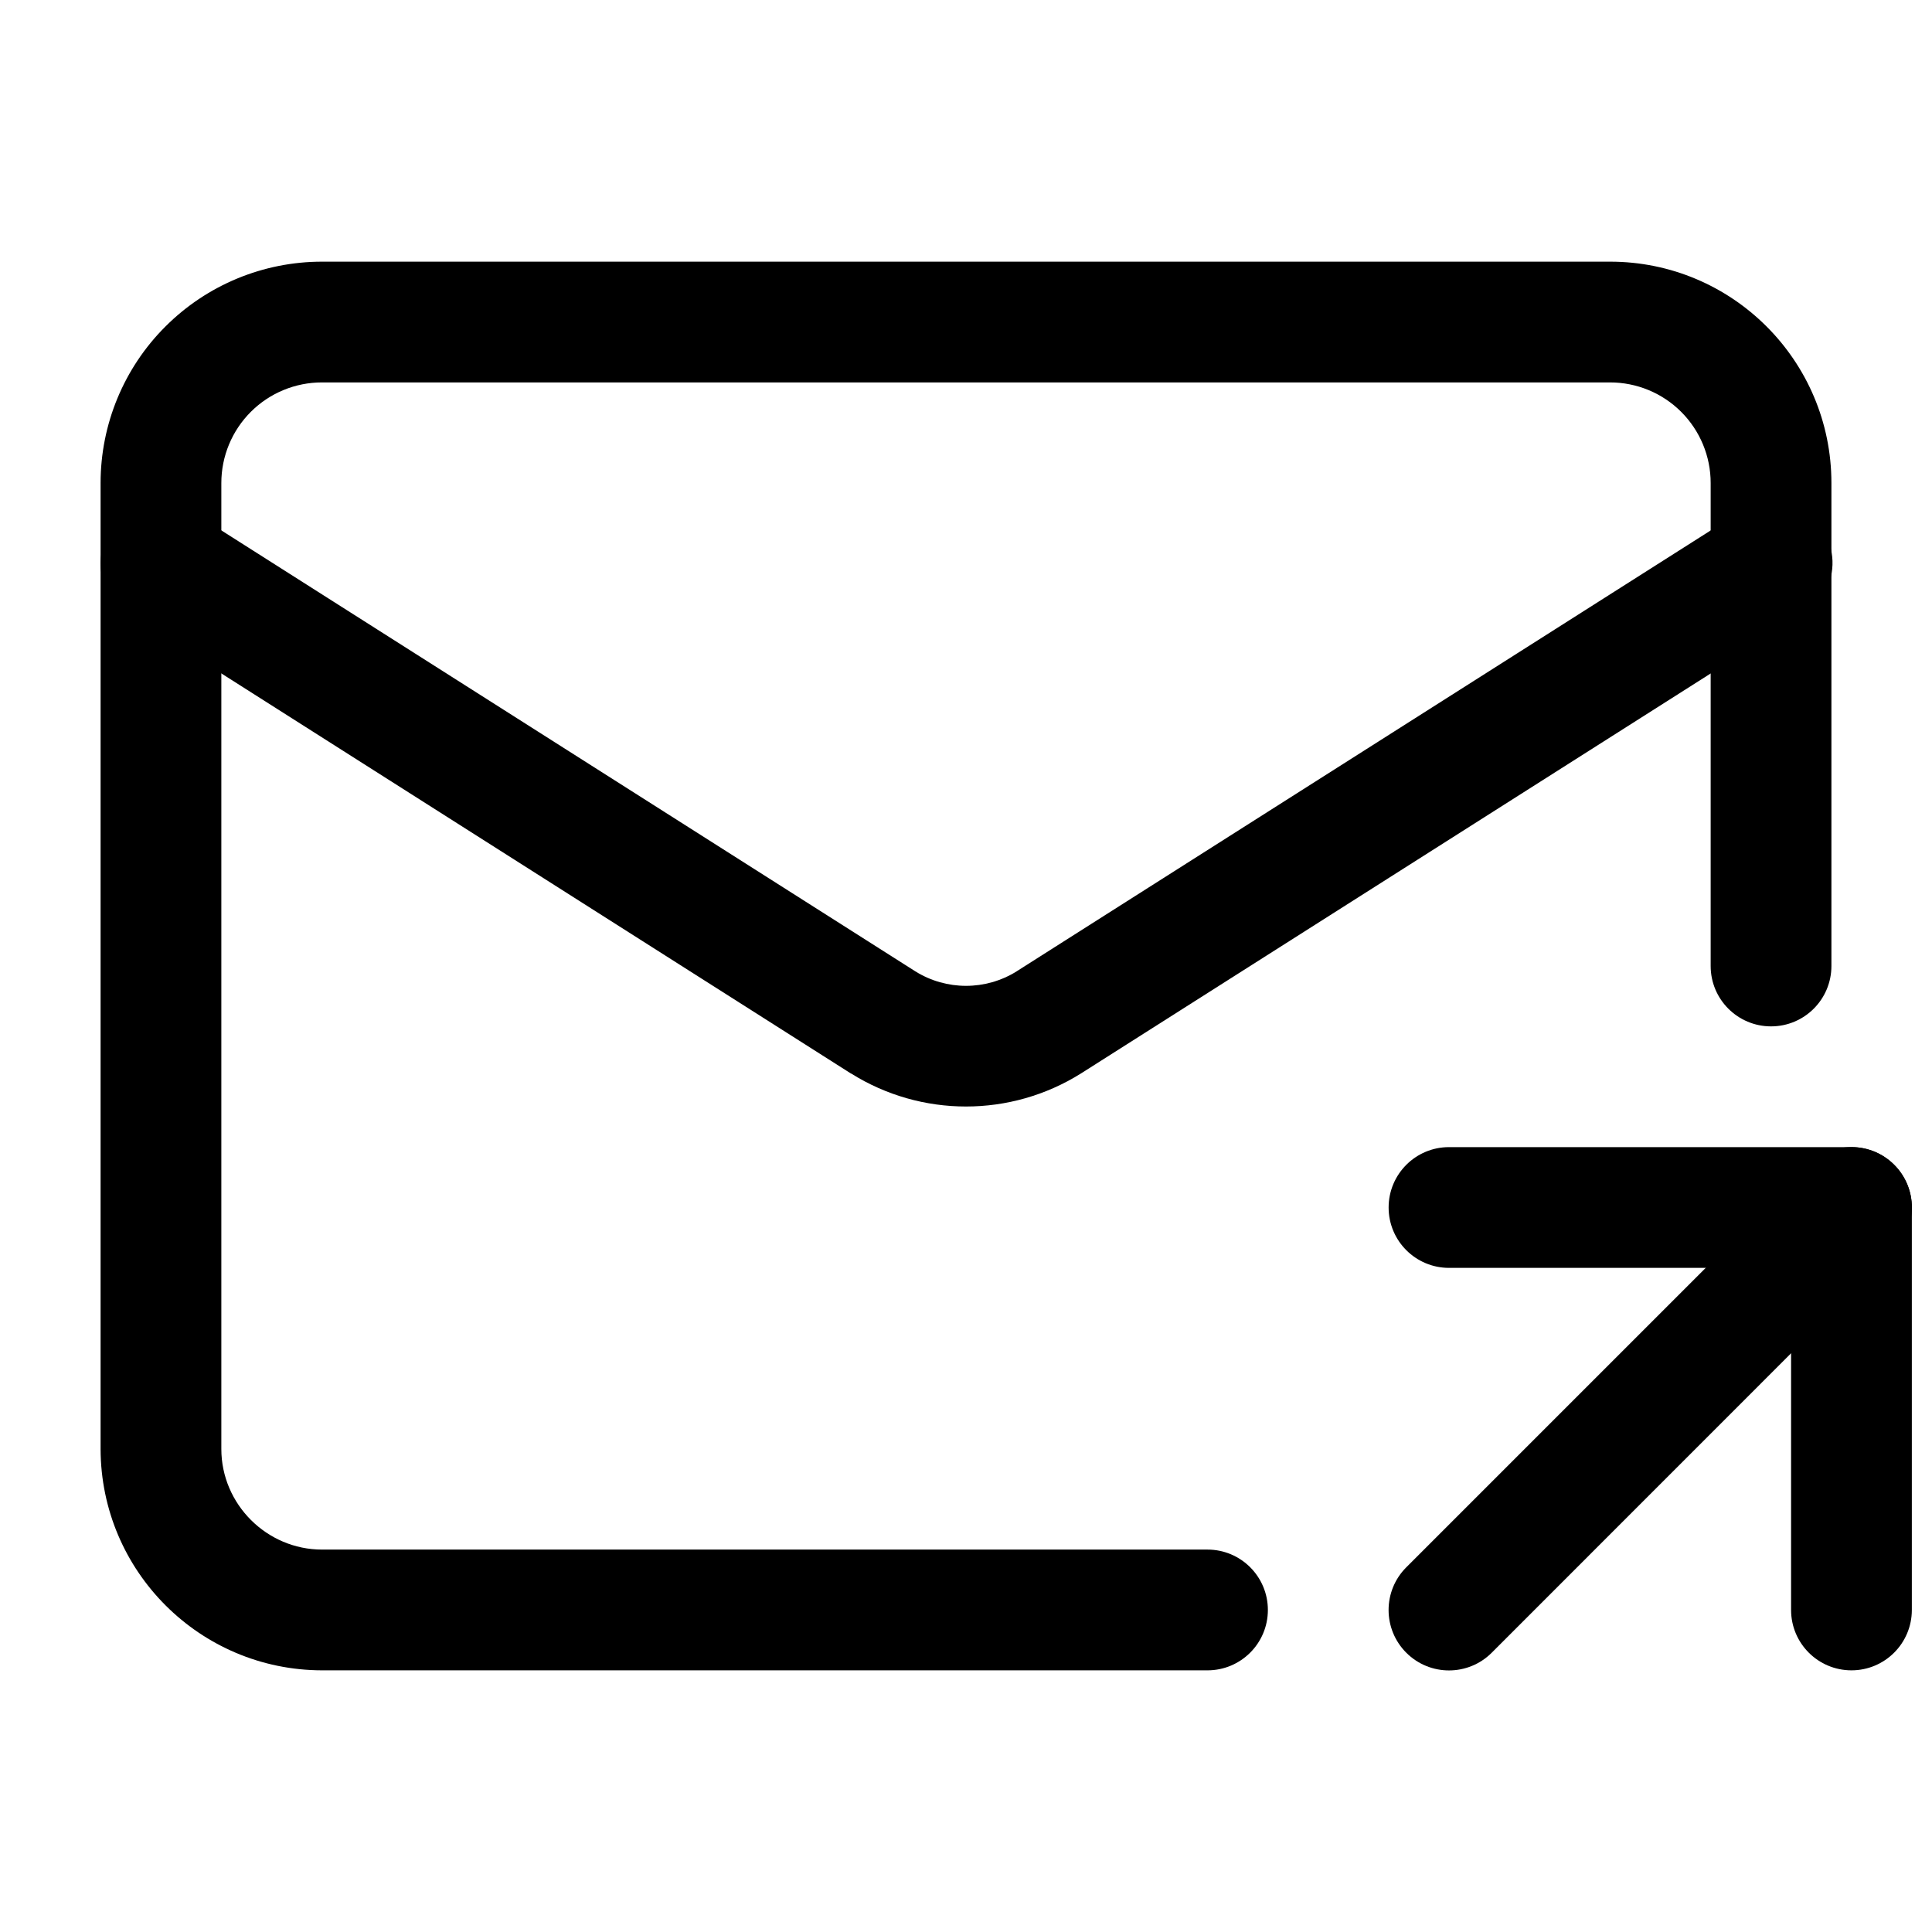
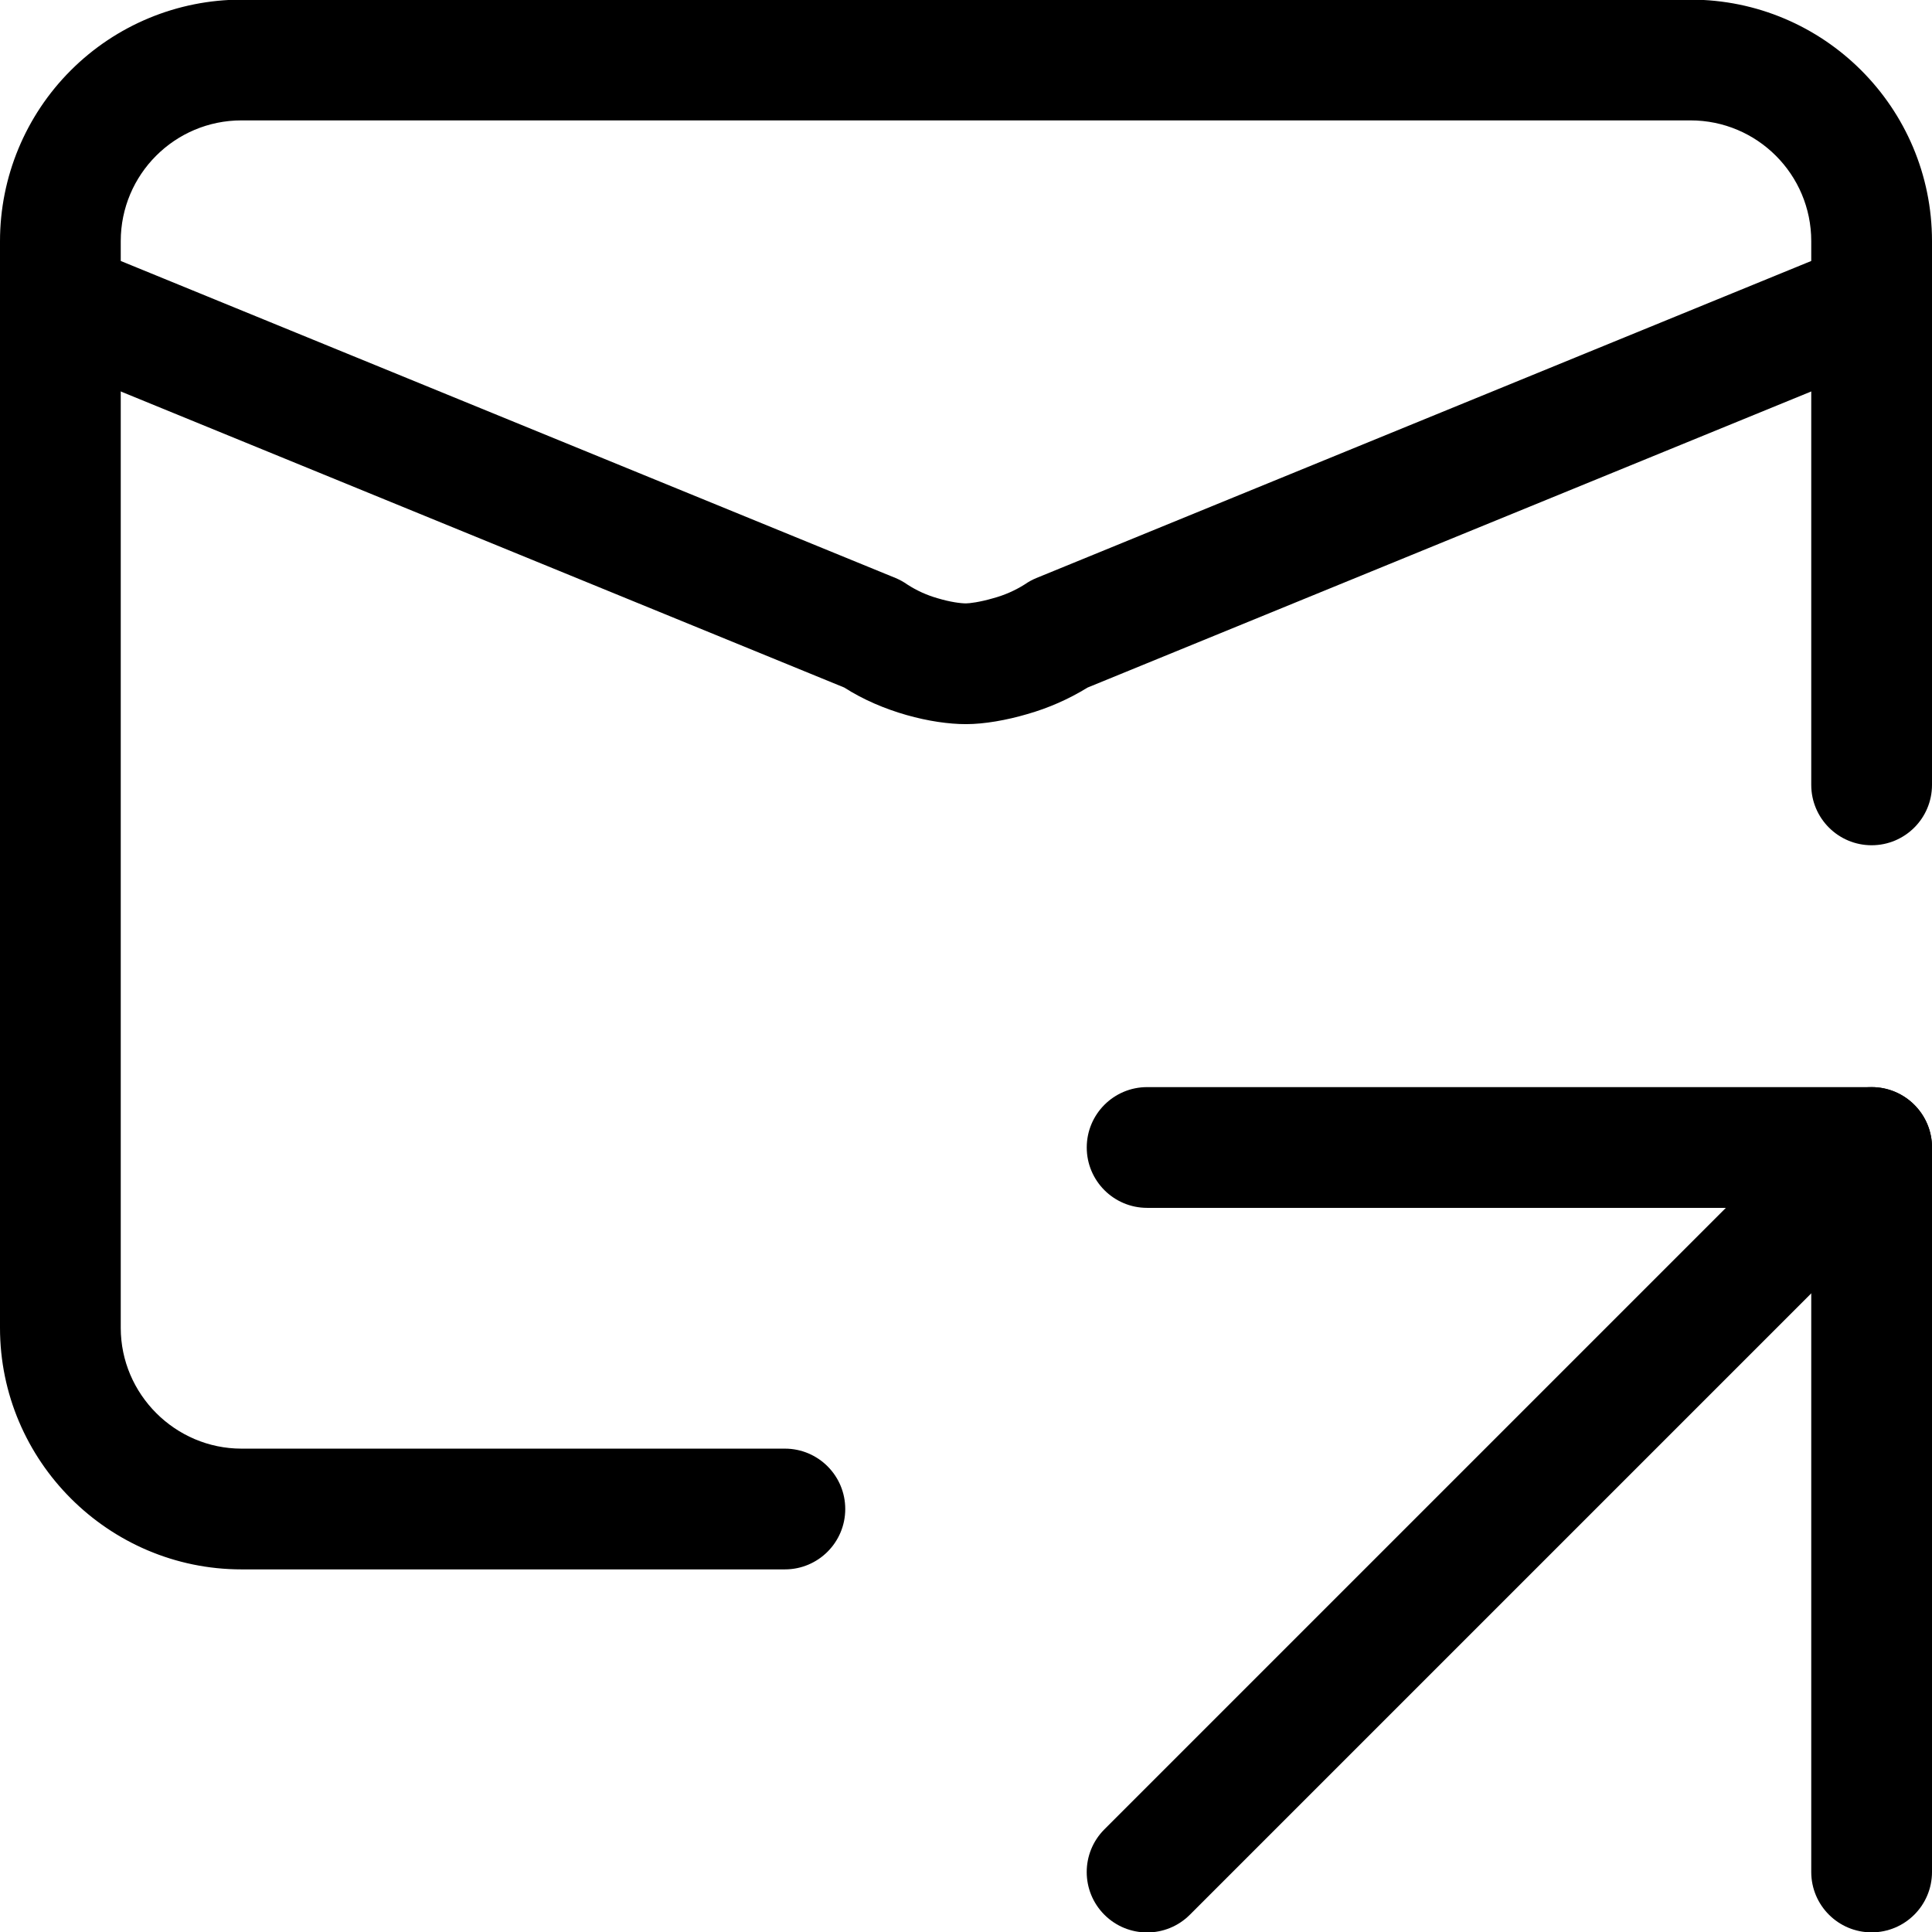
<svg xmlns="http://www.w3.org/2000/svg" width="16" height="16" fill="currentColor">
-   <path d="M1.37 2.704c.344-.344.81-.537 1.297-.537h10.666A1.833 1.833 0 0115.167 4v4a.5.5 0 11-1 0V4a.833.833 0 00-.834-.833H2.667A.833.833 0 001.833 4v8c0 .457.376.833.834.833H10a.5.5 0 010 1H2.667A1.837 1.837 0 01.833 12V4c0-.486.193-.953.537-1.296z" />
-   <path d="M.911 4.398a.5.5 0 01.69-.153L7.58 8.044a.793.793 0 00.84 0l.001-.001L14.4 4.245a.5.5 0 11.536.844L8.952 8.89a1.793 1.793 0 01-1.904 0l-.003-.001-5.98-3.8a.5.5 0 01-.154-.69zM11.5 10a.5.5 0 01.5-.5h3.333a.5.5 0 01.5.5v3.333a.5.5 0 11-1 0V10.5H12a.5.5 0 01-.5-.5z" />
-   <path d="M15.687 9.646a.5.5 0 010 .707l-3.333 3.334a.5.5 0 11-.708-.707l3.334-3.334a.5.5 0 01.707 0z" />
+   <path d="M.586.583A2 2 0 012-.003h12a2 2 0 012 2V6.5a.5.5 0 11-1 0V1.997a1 1 0 00-1-1H2a1 1 0 00-1 1v9c0 .549.451 1 1 1h4.5a.5.5 0 010 1H2c-1.101 0-2-.899-2-2v-9A2 2 0 01.586.583z" />
+   <path d="M.037 2.308a.5.5 0 01.652-.274l6.728 2.753a.5.5 0 01.096.053.926.926 0 00.254.115c.103.031.19.042.233.042.028 0 .113-.01.226-.043a.95.95 0 00.26-.114.5.5 0 01.097-.053l6.728-2.753a.5.5 0 01.378.926L9.007 5.694a1.994 1.994 0 01-.5.22c-.17.05-.355.083-.507.083-.285 0-.692-.1-1.008-.303L.311 2.96a.5.5 0 01-.274-.652zM9 9.503a.5.5 0 01.5-.5h6a.5.5 0 01.5.5v6a.5.5 0 11-1 0v-5.5H9.5a.5.5 0 01-.5-.5z" />
+   <path d="M15.854 9.15a.5.5 0 010 .707l-6 6a.5.5 0 11-.708-.707l6-6a.5.5 0 01.708 0z" />
</svg>
